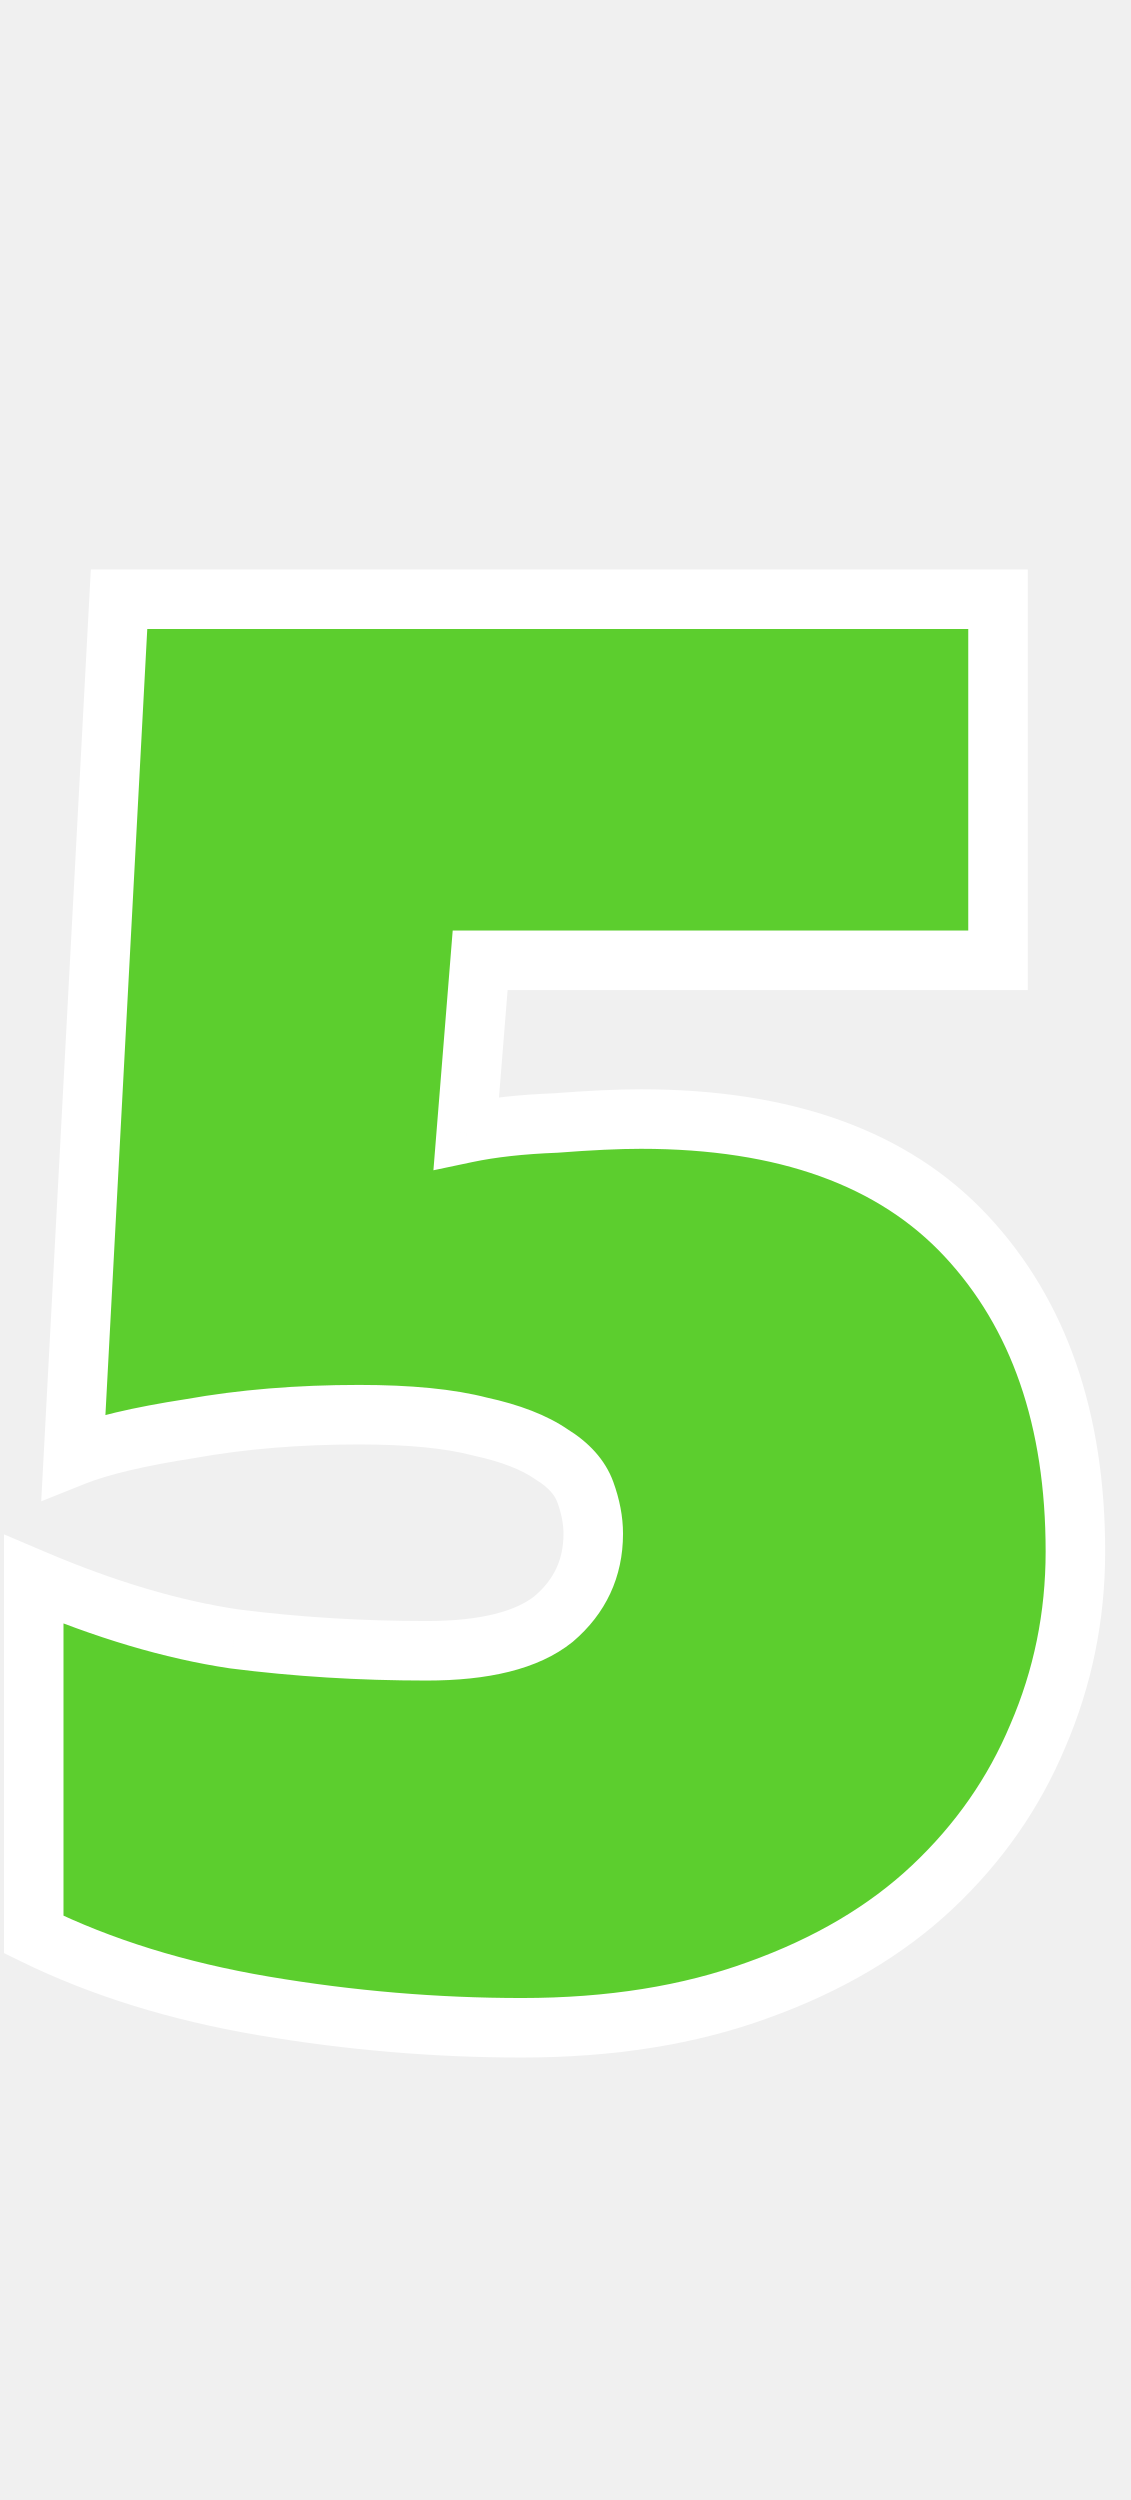
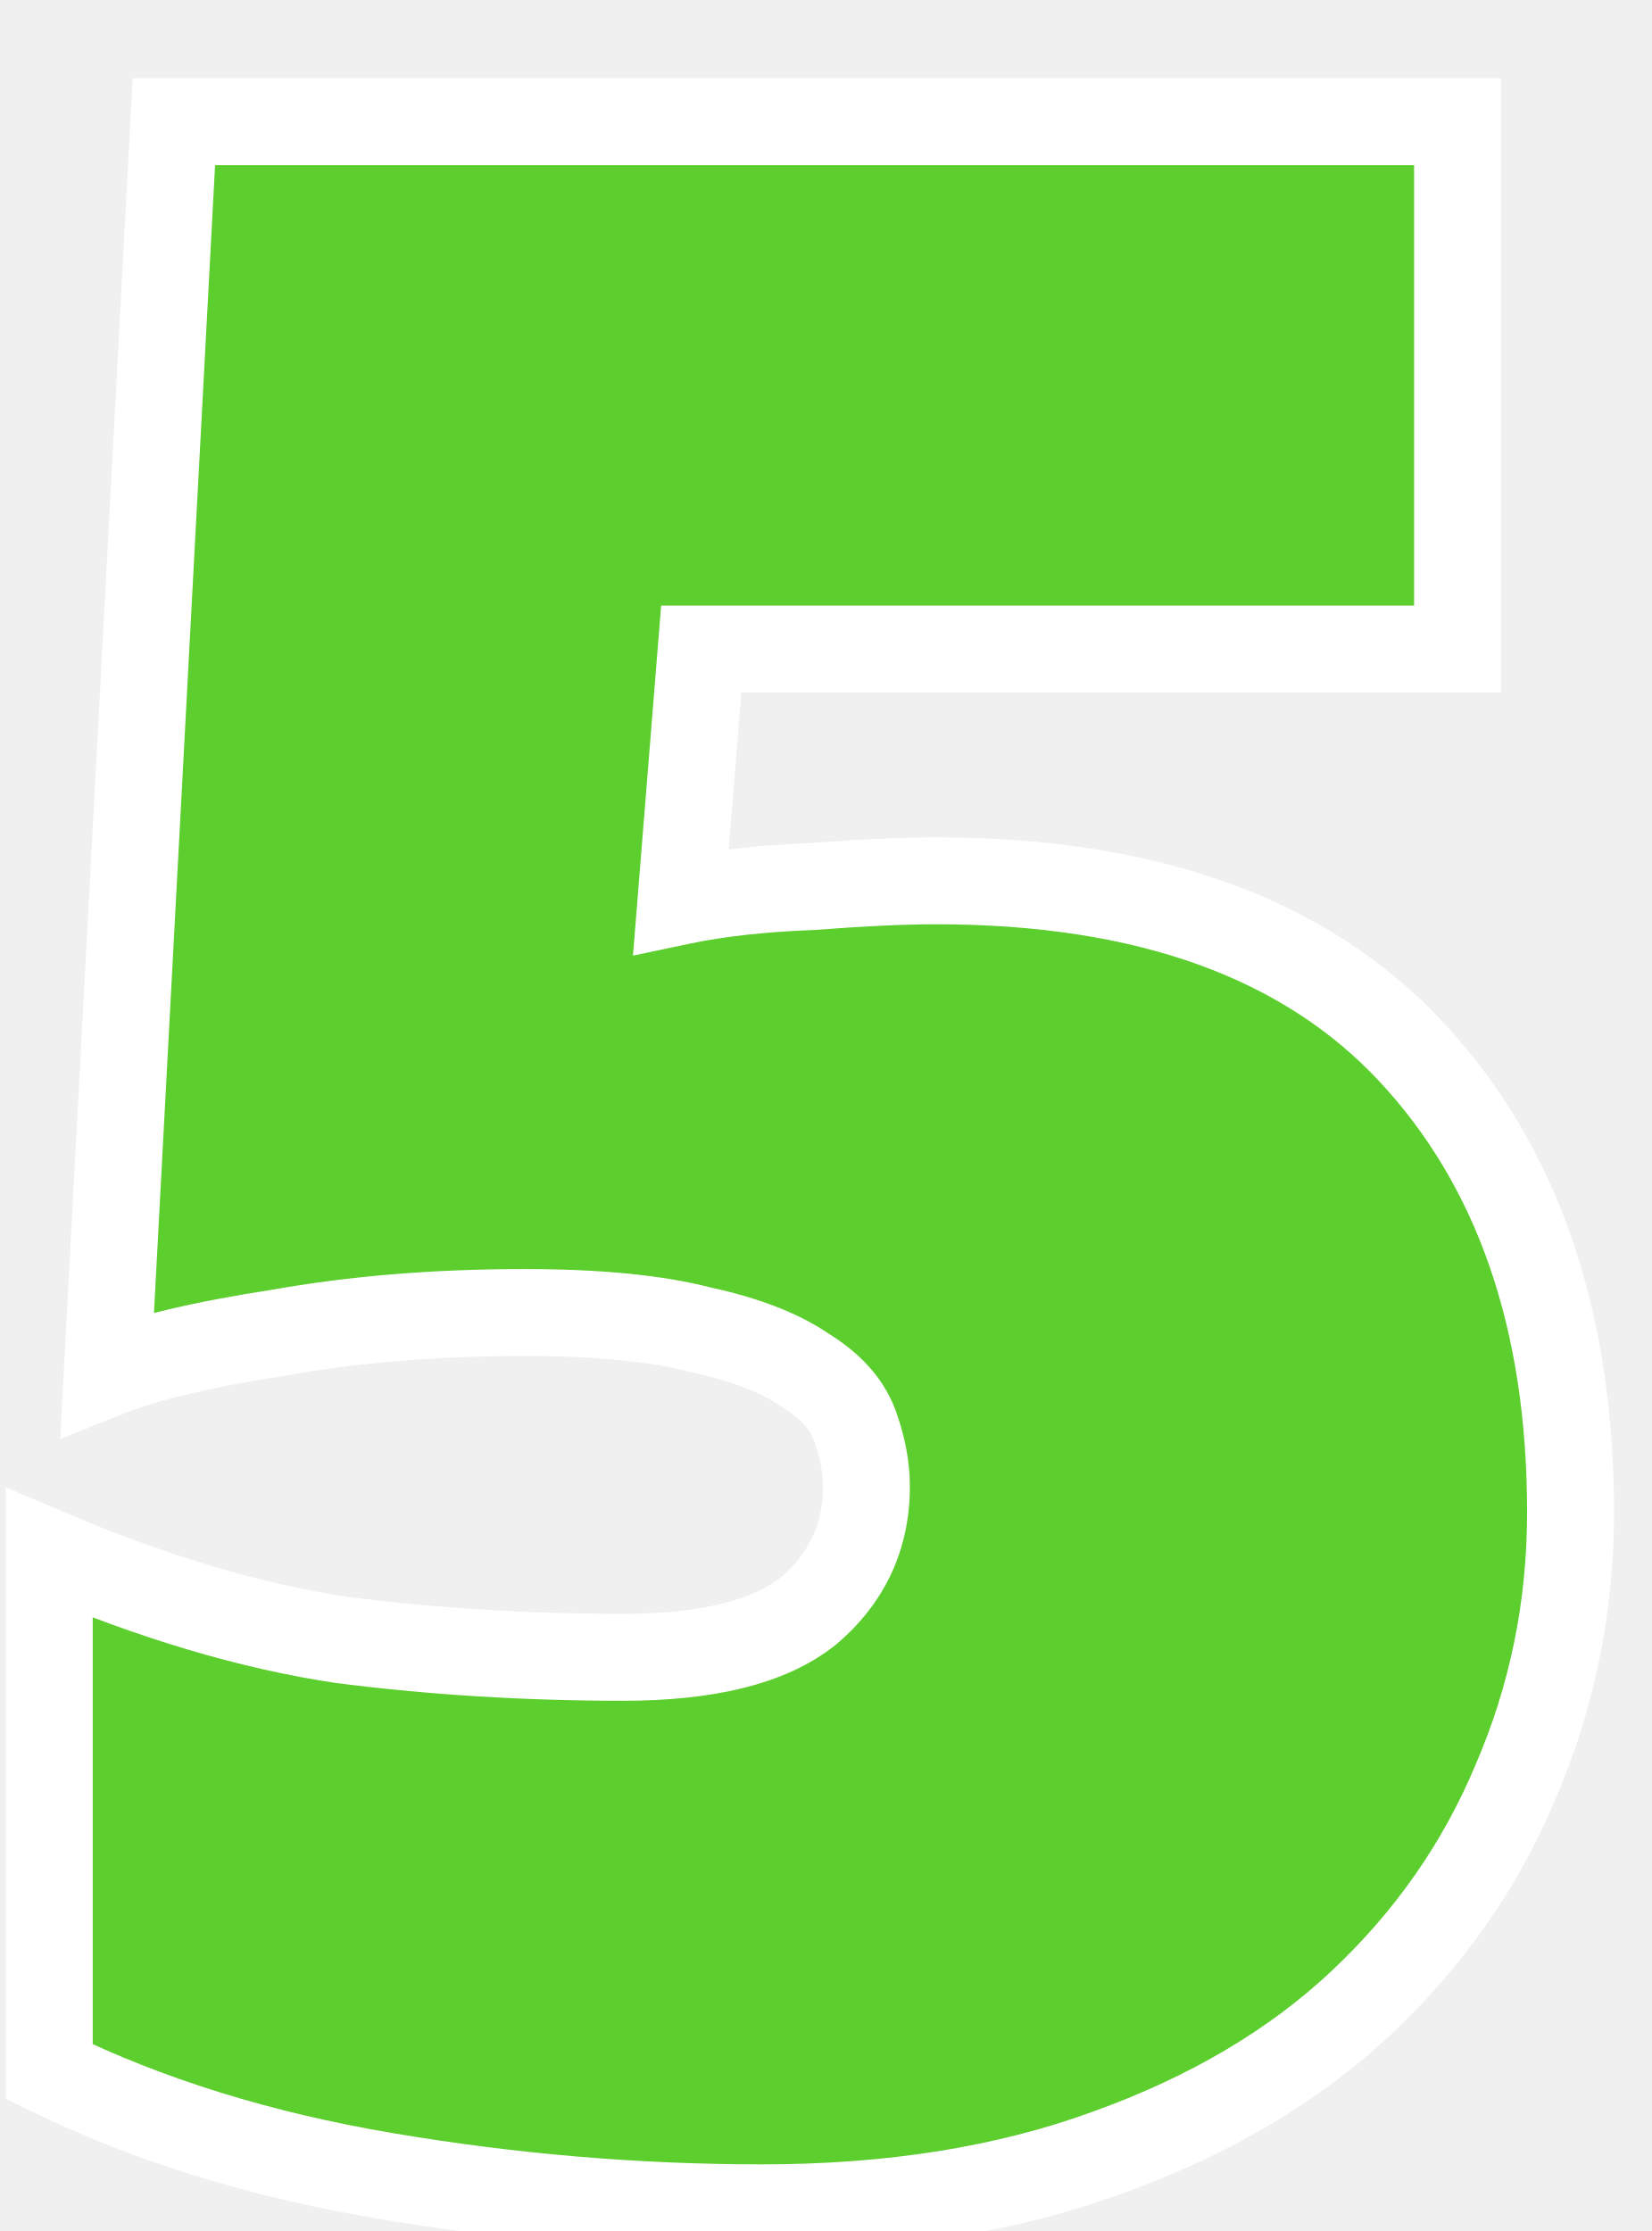
- <svg xmlns="http://www.w3.org/2000/svg" width="57" height="126" viewBox="0 0 57 126" fill="none">
-   <path d="M1.7 79.6C5.3 81.133 8.667 82.133 11.8 82.6C14.933 83 18.167 83.2 21.5 83.2C24.433 83.2 26.567 82.667 27.9 81.6C29.233 80.467 29.9 79.033 29.9 77.3C29.9 76.633 29.767 75.933 29.5 75.2C29.233 74.467 28.667 73.833 27.8 73.3C26.933 72.7 25.733 72.233 24.2 71.9C22.667 71.5 20.633 71.3 18.1 71.3C15.033 71.3 12.2 71.533 9.6 72C7 72.4 5.033 72.867 3.7 73.4L6 30.2H50.3V48.4H24.2L23.5 57.1C24.767 56.833 26.267 56.667 28 56.6C29.733 56.467 31.167 56.4 32.3 56.4C39.567 56.4 45.033 58.367 48.7 62.3C52.367 66.233 54.2 71.533 54.2 78.2C54.2 81.467 53.567 84.567 52.3 87.5C51.1 90.367 49.333 92.9 47 95.1C44.667 97.3 41.733 99.033 38.2 100.3C34.733 101.567 30.767 102.2 26.3 102.2C21.967 102.2 17.633 101.833 13.3 101.1C8.967 100.367 5.1 99.167 1.7 97.5V79.6Z" fill="#5CCE2E" />
-   <path d="M1.7 79.6L2.288 78.22L0.2 77.331V79.6H1.7ZM11.8 82.6L11.579 84.084L11.595 84.086L11.61 84.088L11.8 82.6ZM27.9 81.6L28.837 82.771L28.855 82.757L28.872 82.743L27.9 81.6ZM27.8 73.3L26.946 74.533L26.979 74.556L27.014 74.578L27.8 73.3ZM24.2 71.9L23.821 73.351L23.851 73.359L23.881 73.366L24.2 71.9ZM9.6 72L9.828 73.483L9.847 73.48L9.865 73.476L9.6 72ZM3.7 73.4L2.202 73.32L2.077 75.665L4.257 74.793L3.7 73.4ZM6 30.2V28.7H4.578L4.502 30.12L6 30.2ZM50.3 30.2H51.8V28.7H50.3V30.2ZM50.3 48.4V49.9H51.8V48.4H50.3ZM24.2 48.4V46.9H22.816L22.705 48.28L24.2 48.4ZM23.5 57.1L22.005 56.98L21.844 58.982L23.809 58.568L23.5 57.1ZM28 56.6L28.058 58.099L28.086 58.098L28.115 58.096L28 56.6ZM48.7 62.3L47.603 63.323L48.7 62.3ZM52.3 87.5L50.923 86.905L50.92 86.913L50.916 86.921L52.3 87.5ZM47 95.1L48.029 96.191L48.029 96.191L47 95.1ZM38.2 100.3L37.694 98.888L37.685 98.891L38.2 100.3ZM13.3 101.1L13.05 102.579L13.05 102.579L13.3 101.1ZM1.7 97.5H0.2V98.435L1.04 98.847L1.7 97.5ZM1.112 80.98C4.803 82.552 8.294 83.594 11.579 84.084L12.021 81.116C9.039 80.672 5.797 79.715 2.288 78.22L1.112 80.98ZM11.61 84.088C14.81 84.496 18.107 84.7 21.5 84.7V81.7C18.227 81.7 15.057 81.504 11.99 81.112L11.61 84.088ZM21.5 84.7C24.553 84.7 27.105 84.157 28.837 82.771L26.963 80.429C26.028 81.177 24.314 81.7 21.5 81.7V84.7ZM28.872 82.743C30.536 81.328 31.4 79.478 31.4 77.3H28.4C28.4 78.588 27.93 79.606 26.928 80.457L28.872 82.743ZM31.4 77.3C31.4 76.431 31.226 75.558 30.91 74.687L28.09 75.713C28.307 76.309 28.4 76.835 28.4 77.3H31.4ZM30.91 74.687C30.496 73.551 29.653 72.679 28.586 72.022L27.014 74.578C27.681 74.988 27.97 75.383 28.09 75.713L30.91 74.687ZM28.654 72.067C27.567 71.314 26.159 70.791 24.519 70.434L23.881 73.366C25.308 73.676 26.3 74.086 26.946 74.533L28.654 72.067ZM24.579 70.449C22.871 70.003 20.695 69.8 18.1 69.8V72.8C20.572 72.8 22.463 72.997 23.821 73.351L24.579 70.449ZM18.1 69.8C14.958 69.8 12.035 70.039 9.335 70.524L9.865 73.476C12.365 73.028 15.108 72.8 18.1 72.8V69.8ZM9.372 70.517C6.736 70.923 4.636 71.41 3.143 72.007L4.257 74.793C5.431 74.323 7.264 73.877 9.828 73.483L9.372 70.517ZM5.198 73.48L7.498 30.28L4.502 30.12L2.202 73.32L5.198 73.48ZM6 31.7H50.3V28.7H6V31.7ZM48.8 30.2V48.4H51.8V30.2H48.8ZM50.3 46.9H24.2V49.9H50.3V46.9ZM22.705 48.28L22.005 56.98L24.995 57.22L25.695 48.52L22.705 48.28ZM23.809 58.568C24.971 58.323 26.382 58.163 28.058 58.099L27.942 55.101C26.151 55.17 24.563 55.343 23.191 55.632L23.809 58.568ZM28.115 58.096C29.828 57.964 31.22 57.9 32.3 57.9V54.9C31.114 54.9 29.639 54.969 27.885 55.104L28.115 58.096ZM32.3 57.9C39.303 57.9 44.309 59.79 47.603 63.323L49.797 61.277C45.758 56.944 39.831 54.9 32.3 54.9V57.9ZM47.603 63.323C50.952 66.916 52.7 71.818 52.7 78.2H55.7C55.7 71.249 53.781 65.551 49.797 61.277L47.603 63.323ZM52.7 78.2C52.7 81.267 52.107 84.164 50.923 86.905L53.677 88.095C55.027 84.969 55.7 81.666 55.7 78.2H52.7ZM50.916 86.921C49.8 89.588 48.157 91.948 45.971 94.009L48.029 96.191C50.51 93.852 52.4 91.146 53.684 88.079L50.916 86.921ZM45.971 94.009C43.811 96.045 41.065 97.679 37.694 98.888L38.706 101.712C42.401 100.387 45.522 98.555 48.029 96.191L45.971 94.009ZM37.685 98.891C34.414 100.086 30.627 100.7 26.3 100.7V103.7C30.907 103.7 35.053 103.047 38.715 101.709L37.685 98.891ZM26.3 100.7C22.052 100.7 17.802 100.341 13.55 99.621L13.05 102.579C17.465 103.326 21.882 103.7 26.3 103.7V100.7ZM13.55 99.621C9.337 98.908 5.612 97.747 2.36 96.153L1.04 98.847C4.588 100.586 8.596 101.825 13.05 102.579L13.55 99.621ZM3.2 97.5V79.6H0.2V97.5H3.2Z" fill="white" />
+ <svg xmlns="http://www.w3.org/2000/svg" width="57" height="77" viewBox="0 0 57 77" fill="none">
+   <path d="M1.7 53.6C5.3 55.133 8.667 56.133 11.8 56.6C14.933 57 18.167 57.2 21.5 57.2C24.433 57.2 26.567 56.667 27.9 55.6C29.233 54.467 29.9 53.033 29.9 51.3C29.9 50.633 29.767 49.933 29.5 49.2C29.233 48.467 28.667 47.833 27.8 47.3C26.933 46.7 25.733 46.233 24.2 45.9C22.667 45.5 20.633 45.3 18.1 45.3C15.033 45.3 12.2 45.533 9.6 46C7 46.4 5.033 46.867 3.7 47.4L6 4.2H50.3V22.4H24.2L23.5 31.1C24.767 30.833 26.267 30.667 28 30.6C29.733 30.467 31.167 30.4 32.3 30.4C39.567 30.4 45.033 32.367 48.7 36.3C52.367 40.233 54.2 45.533 54.2 52.2C54.2 55.467 53.567 58.567 52.3 61.5C51.1 64.367 49.333 66.9 47 69.1C44.667 71.3 41.733 73.033 38.2 74.3C34.733 75.567 30.767 76.2 26.3 76.2C21.967 76.2 17.633 75.833 13.3 75.1C8.967 74.367 5.1 73.167 1.7 71.5V53.6Z" fill="#5CCE2E" />
+   <path d="M1.7 53.6L2.288 52.22L0.2 51.331V53.6H1.7ZM11.8 56.6L11.579 58.084L11.595 58.086L11.61 58.088L11.8 56.6ZM27.9 55.6L28.837 56.771L28.855 56.757L28.872 56.743L27.9 55.6ZM27.8 47.3L26.946 48.533L26.979 48.556L27.014 48.578L27.8 47.3ZM24.2 45.9L23.821 47.351L23.851 47.359L23.881 47.366L24.2 45.9ZM9.6 46L9.828 47.483L9.847 47.48L9.865 47.476L9.6 46ZM3.7 47.4L2.202 47.32L2.077 49.665L4.257 48.793L3.7 47.4ZM6 4.2V2.7H4.578L4.502 4.12L6 4.2ZM50.3 4.2H51.8V2.7H50.3V4.2ZM50.3 22.4V23.9H51.8V22.4H50.3ZM24.2 22.4V20.9H22.816L22.705 22.28L24.2 22.4ZM23.5 31.1L22.005 30.98L21.844 32.982L23.809 32.568L23.5 31.1ZM28 30.6L28.058 32.099L28.086 32.098L28.115 32.096L28 30.6ZM48.7 36.3L47.603 37.323L48.7 36.3ZM52.3 61.5L50.923 60.905L50.92 60.913L50.916 60.921L52.3 61.5ZM47 69.1L48.029 70.191L48.029 70.191L47 69.1ZM38.2 74.3L37.694 72.888L37.685 72.891L38.2 74.3ZM13.3 75.1L13.05 76.579L13.05 76.579L13.3 75.1ZM1.7 71.5H0.2V72.435L1.04 72.847L1.7 71.5ZM1.112 54.98C4.803 56.552 8.294 57.594 11.579 58.084L12.021 55.116C9.039 54.672 5.797 53.715 2.288 52.22L1.112 54.98ZM11.61 58.088C14.81 58.496 18.107 58.7 21.5 58.7V55.7C18.227 55.7 15.057 55.504 11.99 55.112L11.61 58.088ZM21.5 58.7C24.553 58.7 27.105 58.157 28.837 56.771L26.963 54.429C26.028 55.176 24.314 55.7 21.5 55.7V58.7ZM28.872 56.743C30.536 55.328 31.4 53.478 31.4 51.3H28.4C28.4 52.588 27.93 53.606 26.928 54.457L28.872 56.743ZM31.4 51.3C31.4 50.431 31.226 49.558 30.91 48.687L28.09 49.713C28.307 50.309 28.4 50.835 28.4 51.3H31.4ZM30.91 48.687C30.496 47.551 29.653 46.679 28.586 46.023L27.014 48.578C27.681 48.988 27.97 49.383 28.09 49.713L30.91 48.687ZM28.654 46.067C27.567 45.314 26.159 44.791 24.519 44.434L23.881 47.366C25.308 47.676 26.3 48.086 26.946 48.533L28.654 46.067ZM24.579 44.449C22.871 44.003 20.695 43.8 18.1 43.8V46.8C20.572 46.8 22.463 46.997 23.821 47.351L24.579 44.449ZM18.1 43.8C14.958 43.8 12.035 44.039 9.335 44.524L9.865 47.476C12.365 47.028 15.108 46.8 18.1 46.8V43.8ZM9.372 44.517C6.736 44.923 4.636 45.41 3.143 46.007L4.257 48.793C5.431 48.323 7.264 47.877 9.828 47.483L9.372 44.517ZM5.198 47.48L7.498 4.28L4.502 4.12L2.202 47.32L5.198 47.48ZM6 5.7H50.3V2.7H6V5.7ZM48.8 4.2V22.4H51.8V4.2H48.8ZM50.3 20.9H24.2V23.9H50.3V20.9ZM22.705 22.28L22.005 30.98L24.995 31.22L25.695 22.52L22.705 22.28ZM23.809 32.568C24.971 32.323 26.382 32.163 28.058 32.099L27.942 29.101C26.151 29.17 24.563 29.343 23.191 29.632L23.809 32.568ZM28.115 32.096C29.828 31.964 31.22 31.9 32.3 31.9V28.9C31.114 28.9 29.639 28.97 27.885 29.104L28.115 32.096ZM32.3 31.9C39.303 31.9 44.309 33.79 47.603 37.323L49.797 35.277C45.758 30.944 39.831 28.9 32.3 28.9V31.9ZM47.603 37.323C50.952 40.916 52.7 45.818 52.7 52.2H55.7C55.7 45.249 53.781 39.551 49.797 35.277L47.603 37.323ZM52.7 52.2C52.7 55.267 52.107 58.164 50.923 60.905L53.677 62.095C55.027 58.969 55.7 55.666 55.7 52.2H52.7ZM50.916 60.921C49.8 63.588 48.157 65.948 45.971 68.009L48.029 70.191C50.51 67.852 52.4 65.146 53.684 62.079L50.916 60.921ZM45.971 68.009C43.811 70.045 41.065 71.679 37.694 72.888L38.706 75.712C42.401 74.387 45.522 72.555 48.029 70.191L45.971 68.009ZM37.685 72.891C34.414 74.086 30.627 74.7 26.3 74.7V77.7C30.907 77.7 35.053 77.047 38.715 75.709L37.685 72.891ZM26.3 74.7C22.052 74.7 17.802 74.341 13.55 73.621L13.05 76.579C17.465 77.326 21.882 77.7 26.3 77.7V74.7ZM13.55 73.621C9.337 72.908 5.612 71.747 2.36 70.153L1.04 72.847C4.588 74.586 8.596 75.825 13.05 76.579L13.55 73.621ZM3.2 71.5V53.6H0.2V71.5H3.2Z" fill="white" />
</svg>
